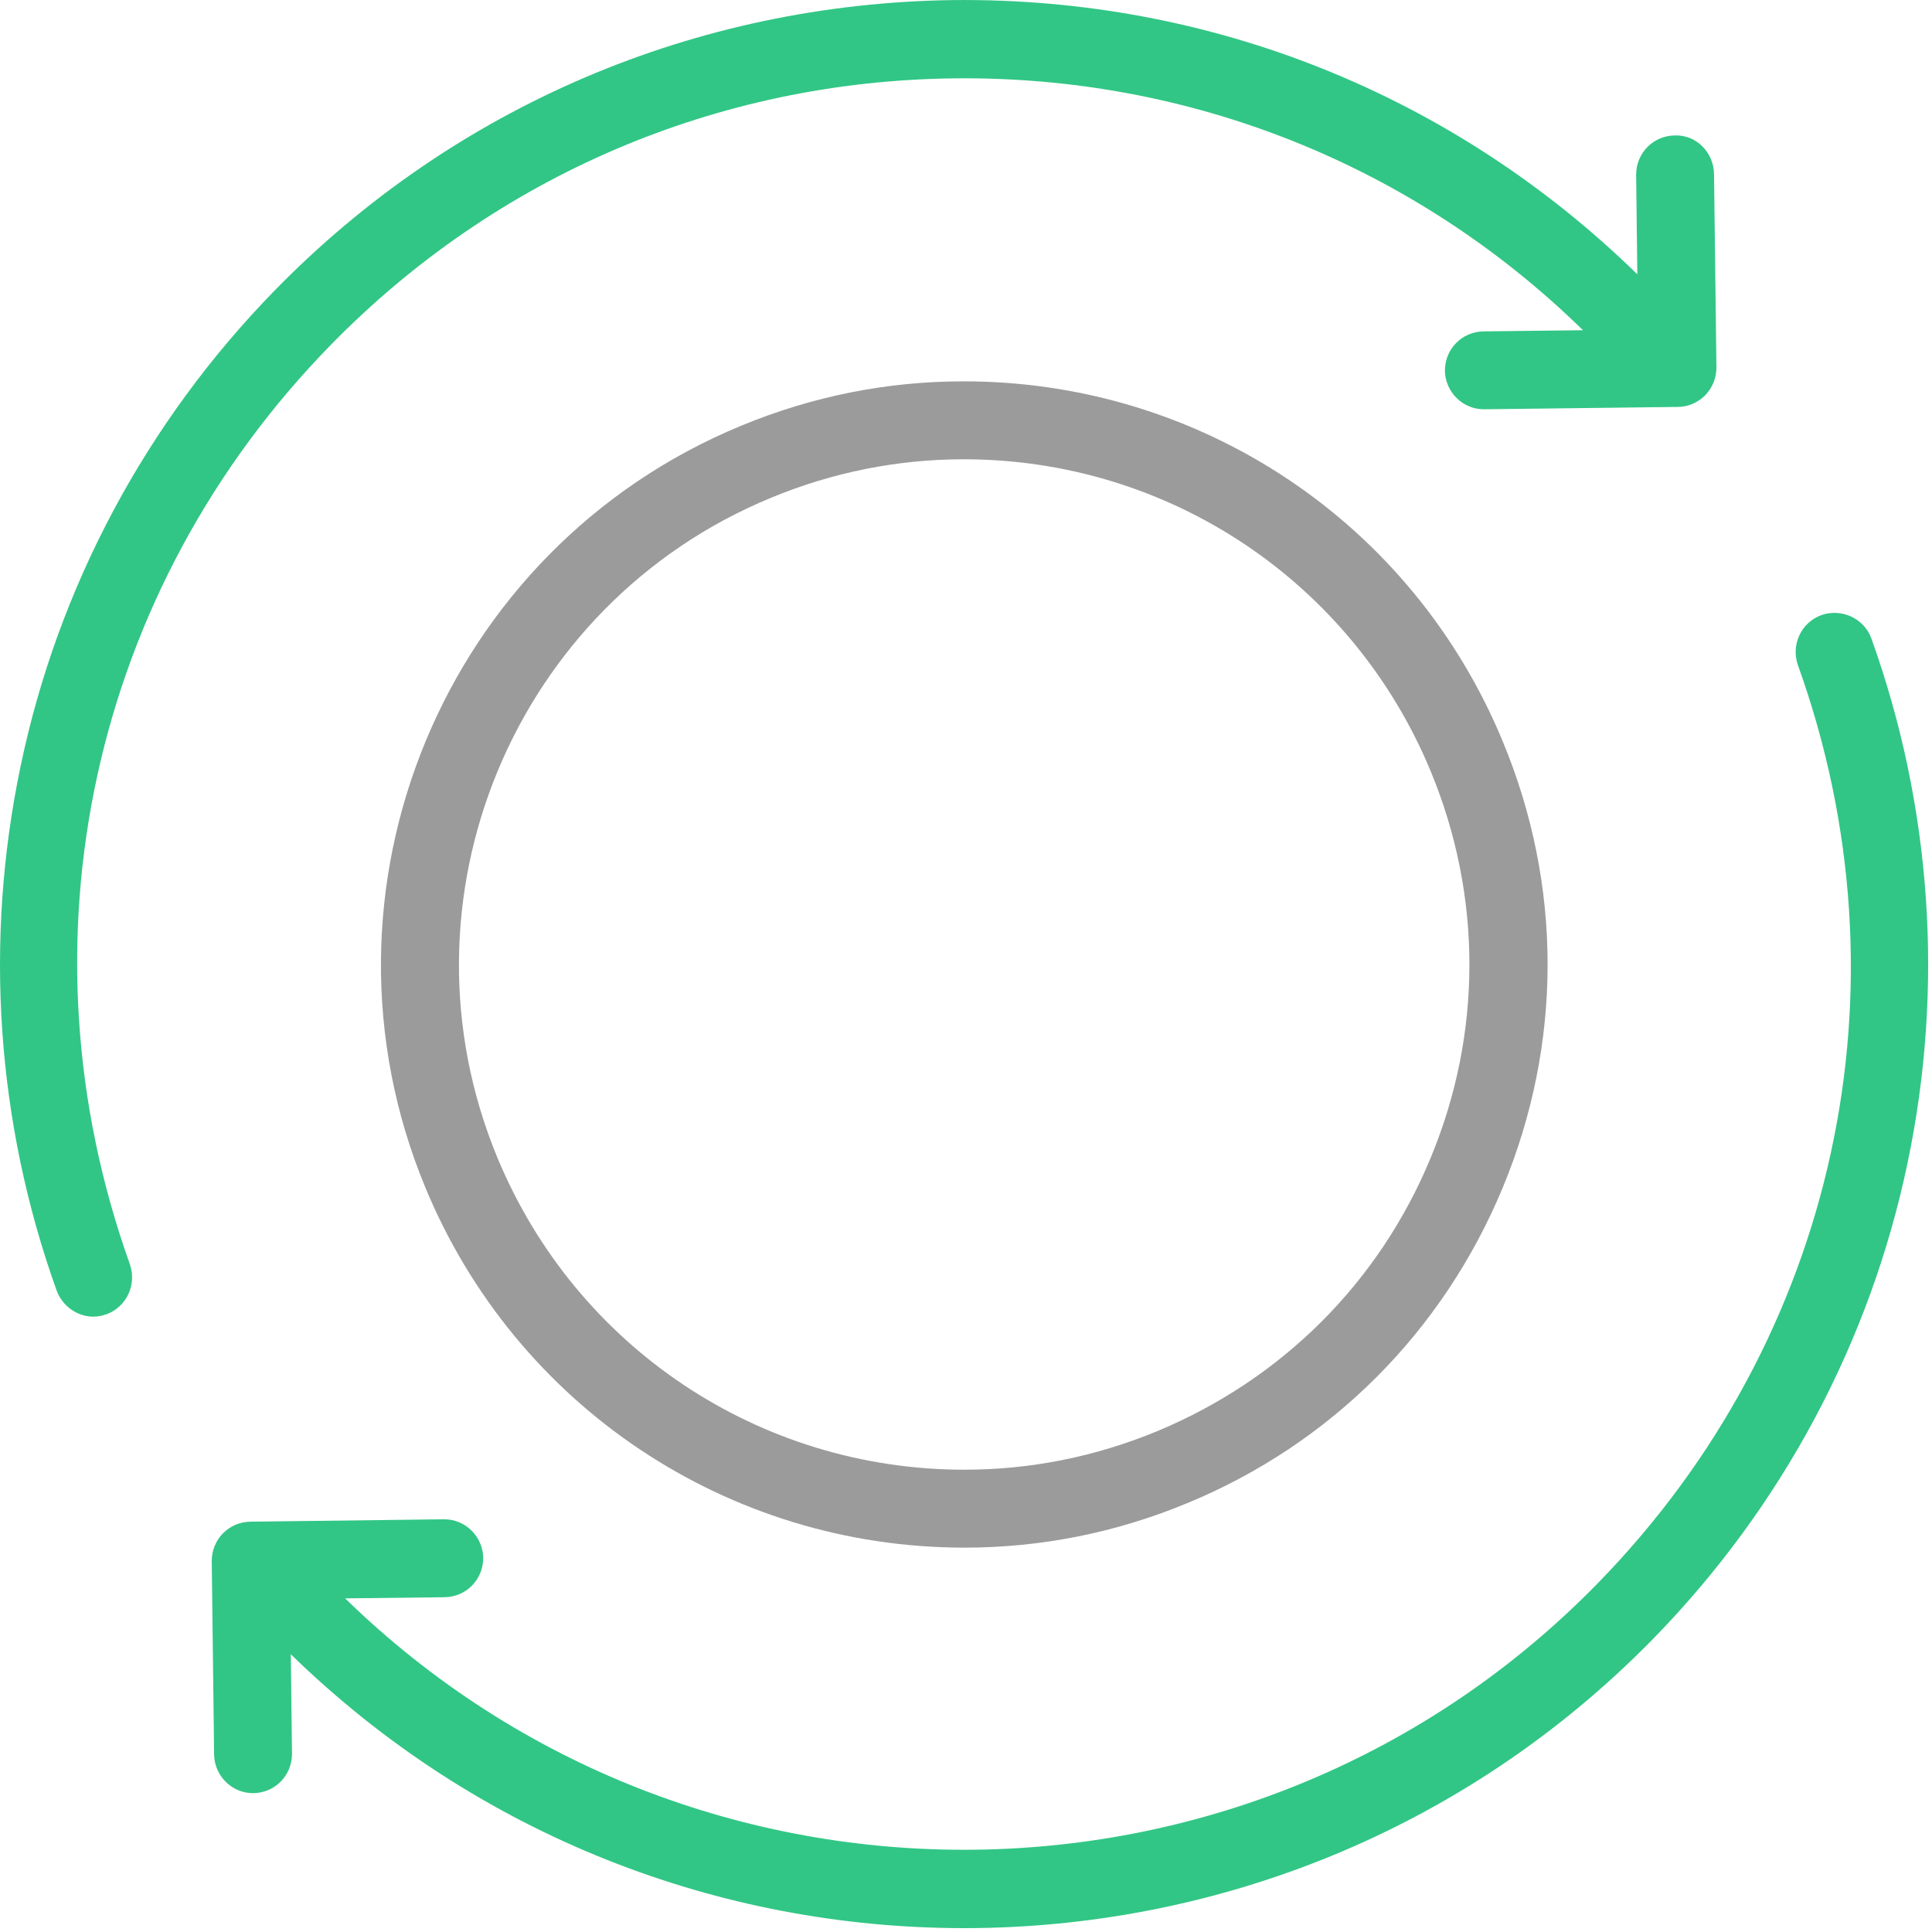
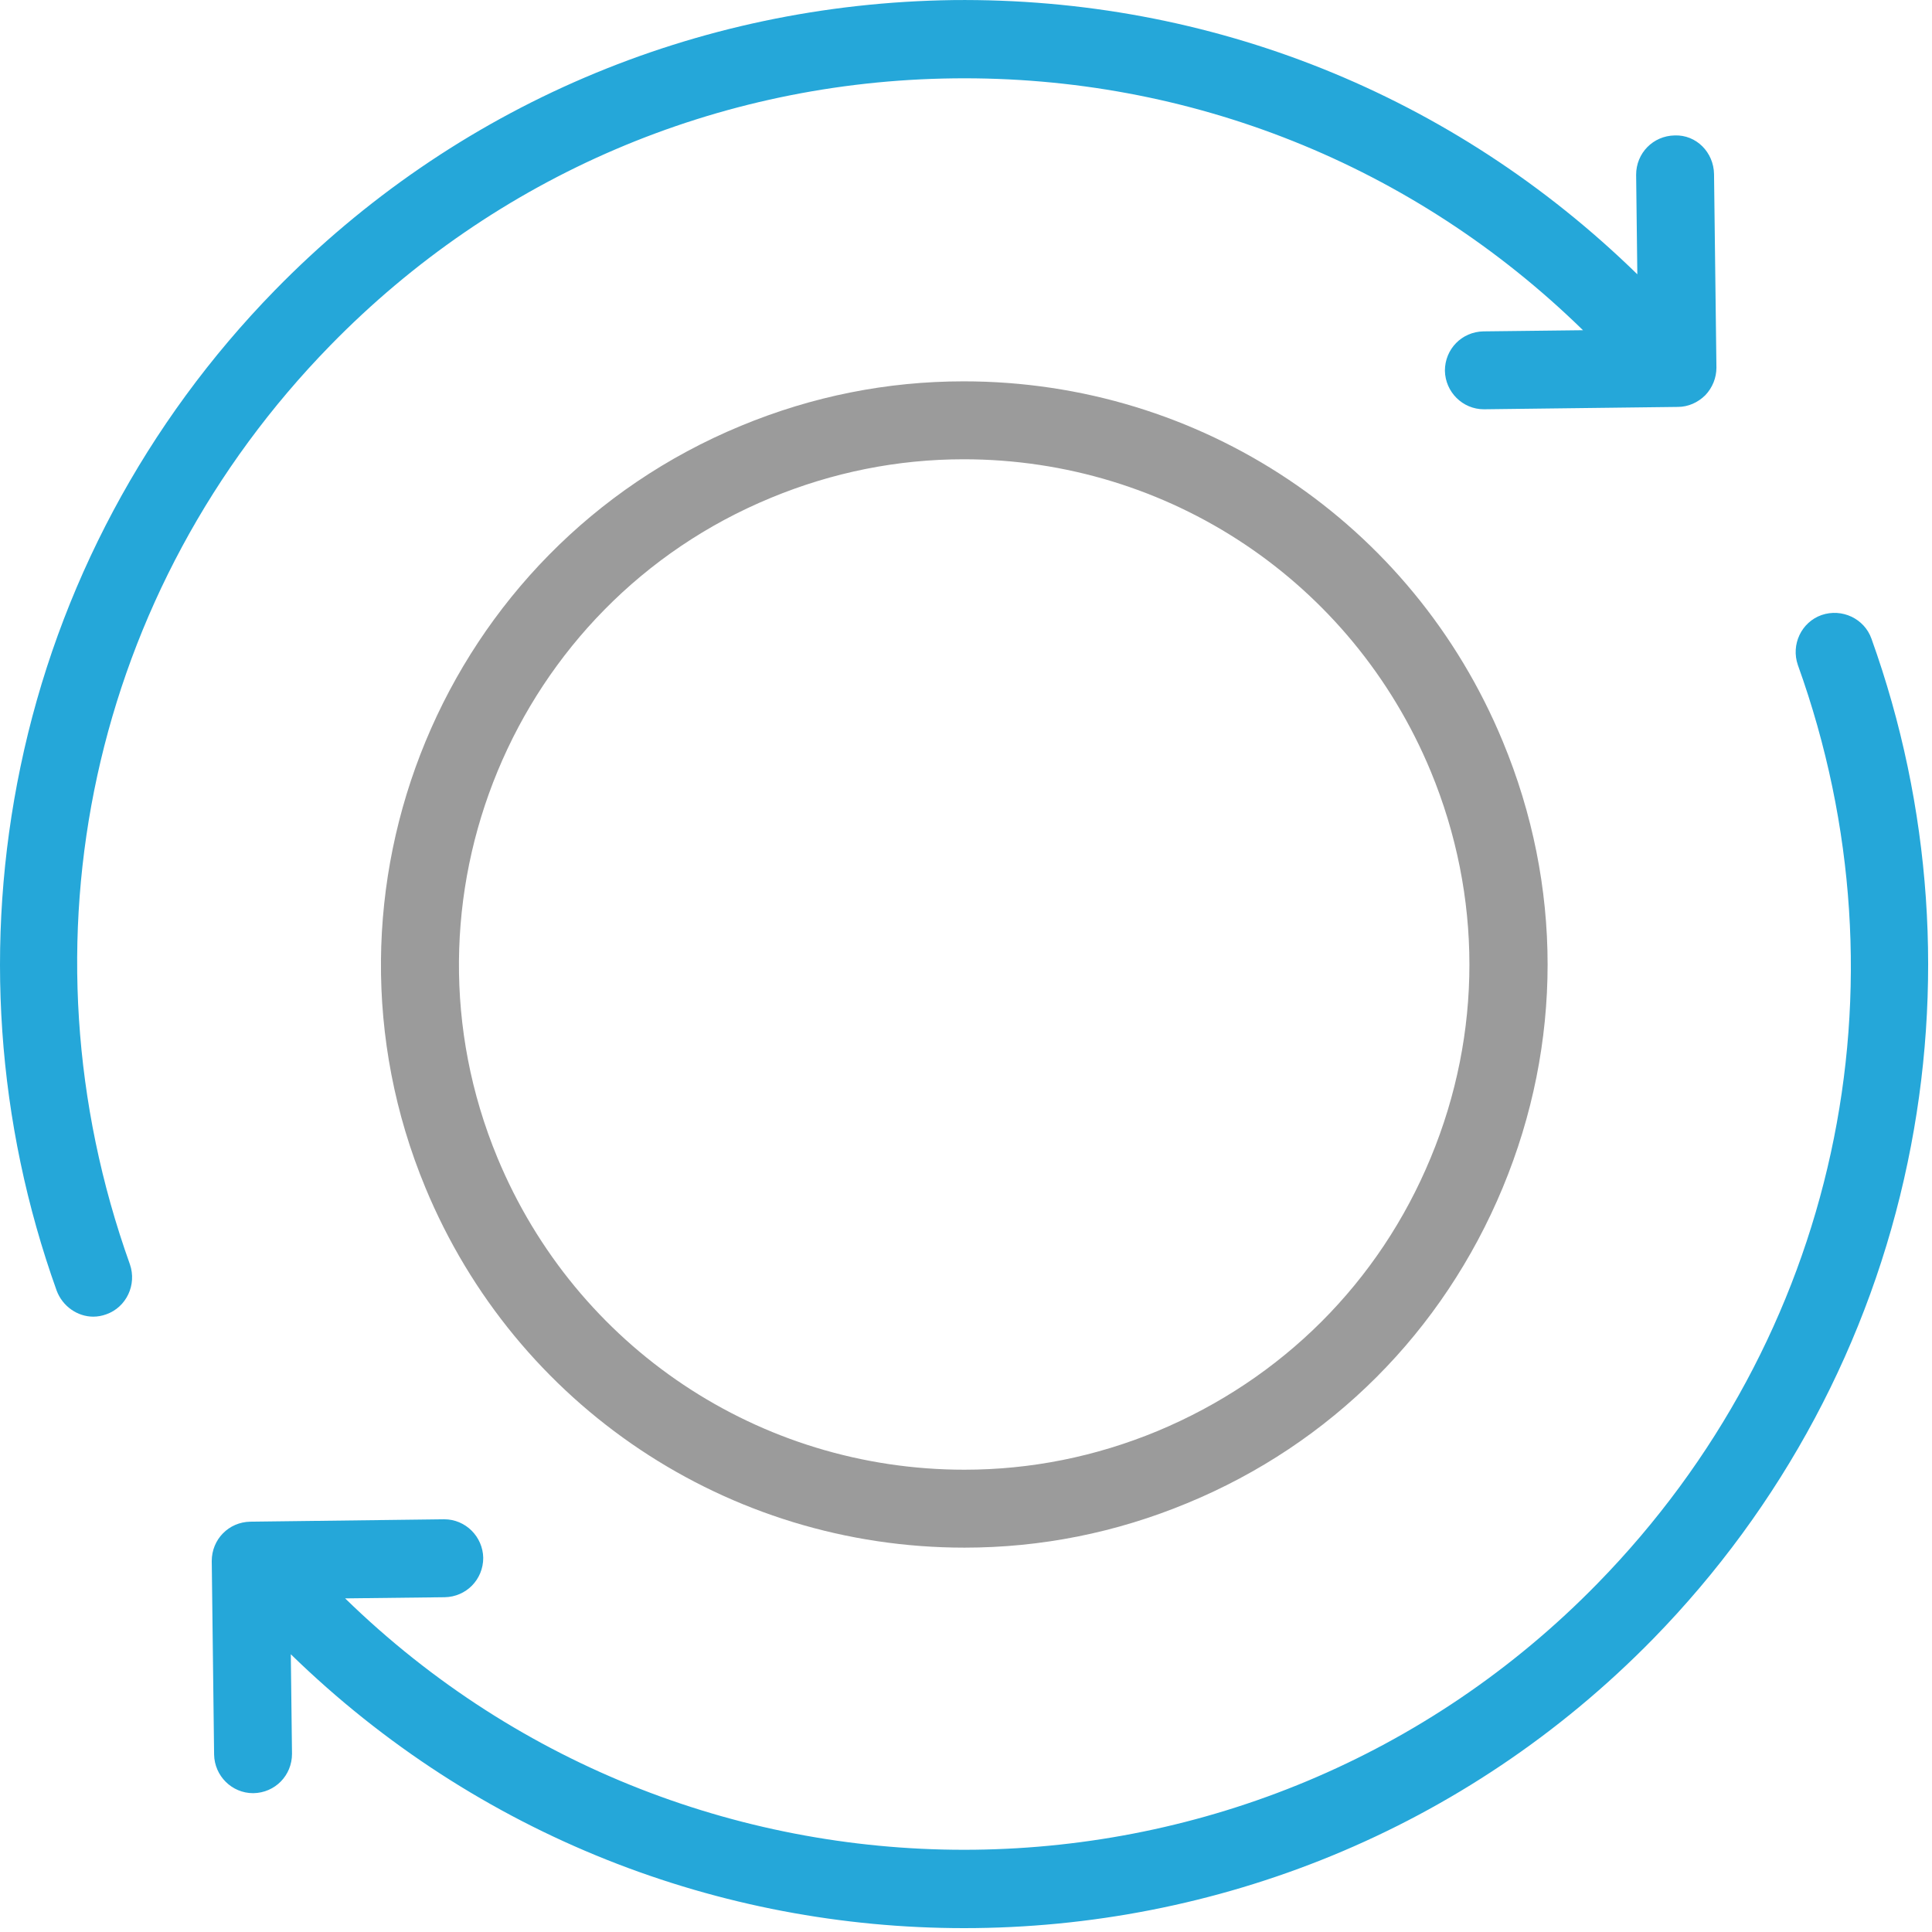
<svg xmlns="http://www.w3.org/2000/svg" width="50px" height="50px" viewBox="0 0 50 50" version="1.1">
  <defs />
  <g id="Page-1" stroke="none" stroke-width="1" fill="none" fill-rule="evenodd">
    <g id="refresh">
      <g id="Layer_1">
        <g id="Group">
          <g id="Shape">
            <path d="M24.96,40.053 C26.946,40.053 28.881,39.666 30.724,38.902 C34.451,37.364 37.343,34.462 38.891,30.735 C40.439,27.008 40.439,22.914 38.891,19.187 C36.549,13.525 31.07,9.869 24.94,9.869 C22.954,9.869 21.019,10.256 19.176,11.02 C11.488,14.197 7.822,23.047 11.009,30.735 C13.351,36.387 18.83,40.053 24.96,40.053 L24.96,40.053 Z M19.95,12.884 C21.549,12.222 23.229,11.886 24.94,11.886 C30.245,11.886 34.991,15.053 37.027,19.961 C38.362,23.189 38.362,26.743 37.027,29.961 C35.693,33.189 33.178,35.694 29.95,37.038 C28.351,37.7 26.671,38.036 24.96,38.036 C19.655,38.036 14.909,34.869 12.873,29.961 C10.113,23.301 13.29,15.633 19.95,12.884 L19.95,12.884 Z" fill="#9B9B9B" />
-             <path d="M1.467,33.403 C1.62,33.81 2.007,34.075 2.414,34.075 C2.526,34.075 2.638,34.055 2.751,34.014 C3.27,33.831 3.545,33.25 3.362,32.721 C0.378,24.381 2.364,15.266 8.555,8.932 C12.832,4.554 18.565,2.099 24.685,2.028 C30.795,1.957 36.59,4.269 40.968,8.546 L38.392,8.576 C37.832,8.586 37.394,9.034 37.394,9.594 C37.404,10.144 37.852,10.592 38.402,10.592 L38.412,10.592 L43.423,10.531 C43.687,10.531 43.942,10.419 44.135,10.226 C44.319,10.032 44.421,9.778 44.421,9.513 L44.359,4.503 C44.349,3.943 43.901,3.484 43.341,3.505 C42.781,3.515 42.343,3.963 42.343,4.523 L42.374,7.099 C37.608,2.446 31.325,-0.07 24.665,0.002 C18.005,0.093 11.763,2.751 7.109,7.517 C3.779,10.928 1.498,15.195 0.531,19.839 C-0.416,24.37 -0.091,29.055 1.467,33.403 L1.467,33.403 Z" fill="#31C685" />
+             <path d="M1.467,33.403 C1.62,33.81 2.007,34.075 2.414,34.075 C2.526,34.075 2.638,34.055 2.751,34.014 C3.27,33.831 3.545,33.25 3.362,32.721 C0.378,24.381 2.364,15.266 8.555,8.932 C12.832,4.554 18.565,2.099 24.685,2.028 C30.795,1.957 36.59,4.269 40.968,8.546 L38.392,8.576 C37.832,8.586 37.394,9.034 37.394,9.594 C37.404,10.144 37.852,10.592 38.402,10.592 L38.412,10.592 L43.423,10.531 C43.687,10.531 43.942,10.419 44.135,10.226 C44.319,10.032 44.421,9.778 44.421,9.513 L44.359,4.503 C44.349,3.943 43.901,3.484 43.341,3.505 C42.781,3.515 42.343,3.963 42.343,4.523 L42.374,7.099 C37.608,2.446 31.325,-0.07 24.665,0.002 C18.005,0.093 11.763,2.751 7.109,7.517 C3.779,10.928 1.498,15.195 0.531,19.839 C-0.416,24.37 -0.091,29.055 1.467,33.403 L1.467,33.403 Z" fill="#25A7D9" />
          </g>
-           <path d="M41.345,40.979 C32.516,50.022 17.975,50.185 8.932,41.366 L11.508,41.336 C12.068,41.326 12.506,40.877 12.506,40.317 C12.496,39.768 12.048,39.319 11.498,39.319 L11.488,39.319 L6.478,39.381 C5.918,39.391 5.48,39.839 5.48,40.399 L5.541,45.409 C5.551,45.959 5.999,46.407 6.549,46.407 L6.559,46.407 C7.119,46.397 7.557,45.949 7.557,45.389 L7.526,42.812 C12.374,47.537 18.657,49.9 24.95,49.9 C31.437,49.9 37.913,47.395 42.791,42.405 C46.121,38.994 48.402,34.727 49.37,30.083 C50.317,25.562 49.991,20.867 48.433,16.529 C48.249,16.01 47.669,15.735 47.14,15.918 C46.62,16.102 46.345,16.682 46.529,17.212 C49.522,25.531 47.537,34.645 41.345,40.979 L41.345,40.979 Z" id="Shape" fill="#31C685" />
+           <path d="M41.345,40.979 C32.516,50.022 17.975,50.185 8.932,41.366 L11.508,41.336 C12.068,41.326 12.506,40.877 12.506,40.317 C12.496,39.768 12.048,39.319 11.498,39.319 L11.488,39.319 L6.478,39.381 C5.918,39.391 5.48,39.839 5.48,40.399 L5.541,45.409 C5.551,45.959 5.999,46.407 6.549,46.407 L6.559,46.407 C7.119,46.397 7.557,45.949 7.557,45.389 L7.526,42.812 C12.374,47.537 18.657,49.9 24.95,49.9 C31.437,49.9 37.913,47.395 42.791,42.405 C46.121,38.994 48.402,34.727 49.37,30.083 C50.317,25.562 49.991,20.867 48.433,16.529 C48.249,16.01 47.669,15.735 47.14,15.918 C46.62,16.102 46.345,16.682 46.529,17.212 C49.522,25.531 47.537,34.645 41.345,40.979 L41.345,40.979 Z" id="Shape" fill="#25A7D9" />
        </g>
      </g>
    </g>
  </g>
</svg>
